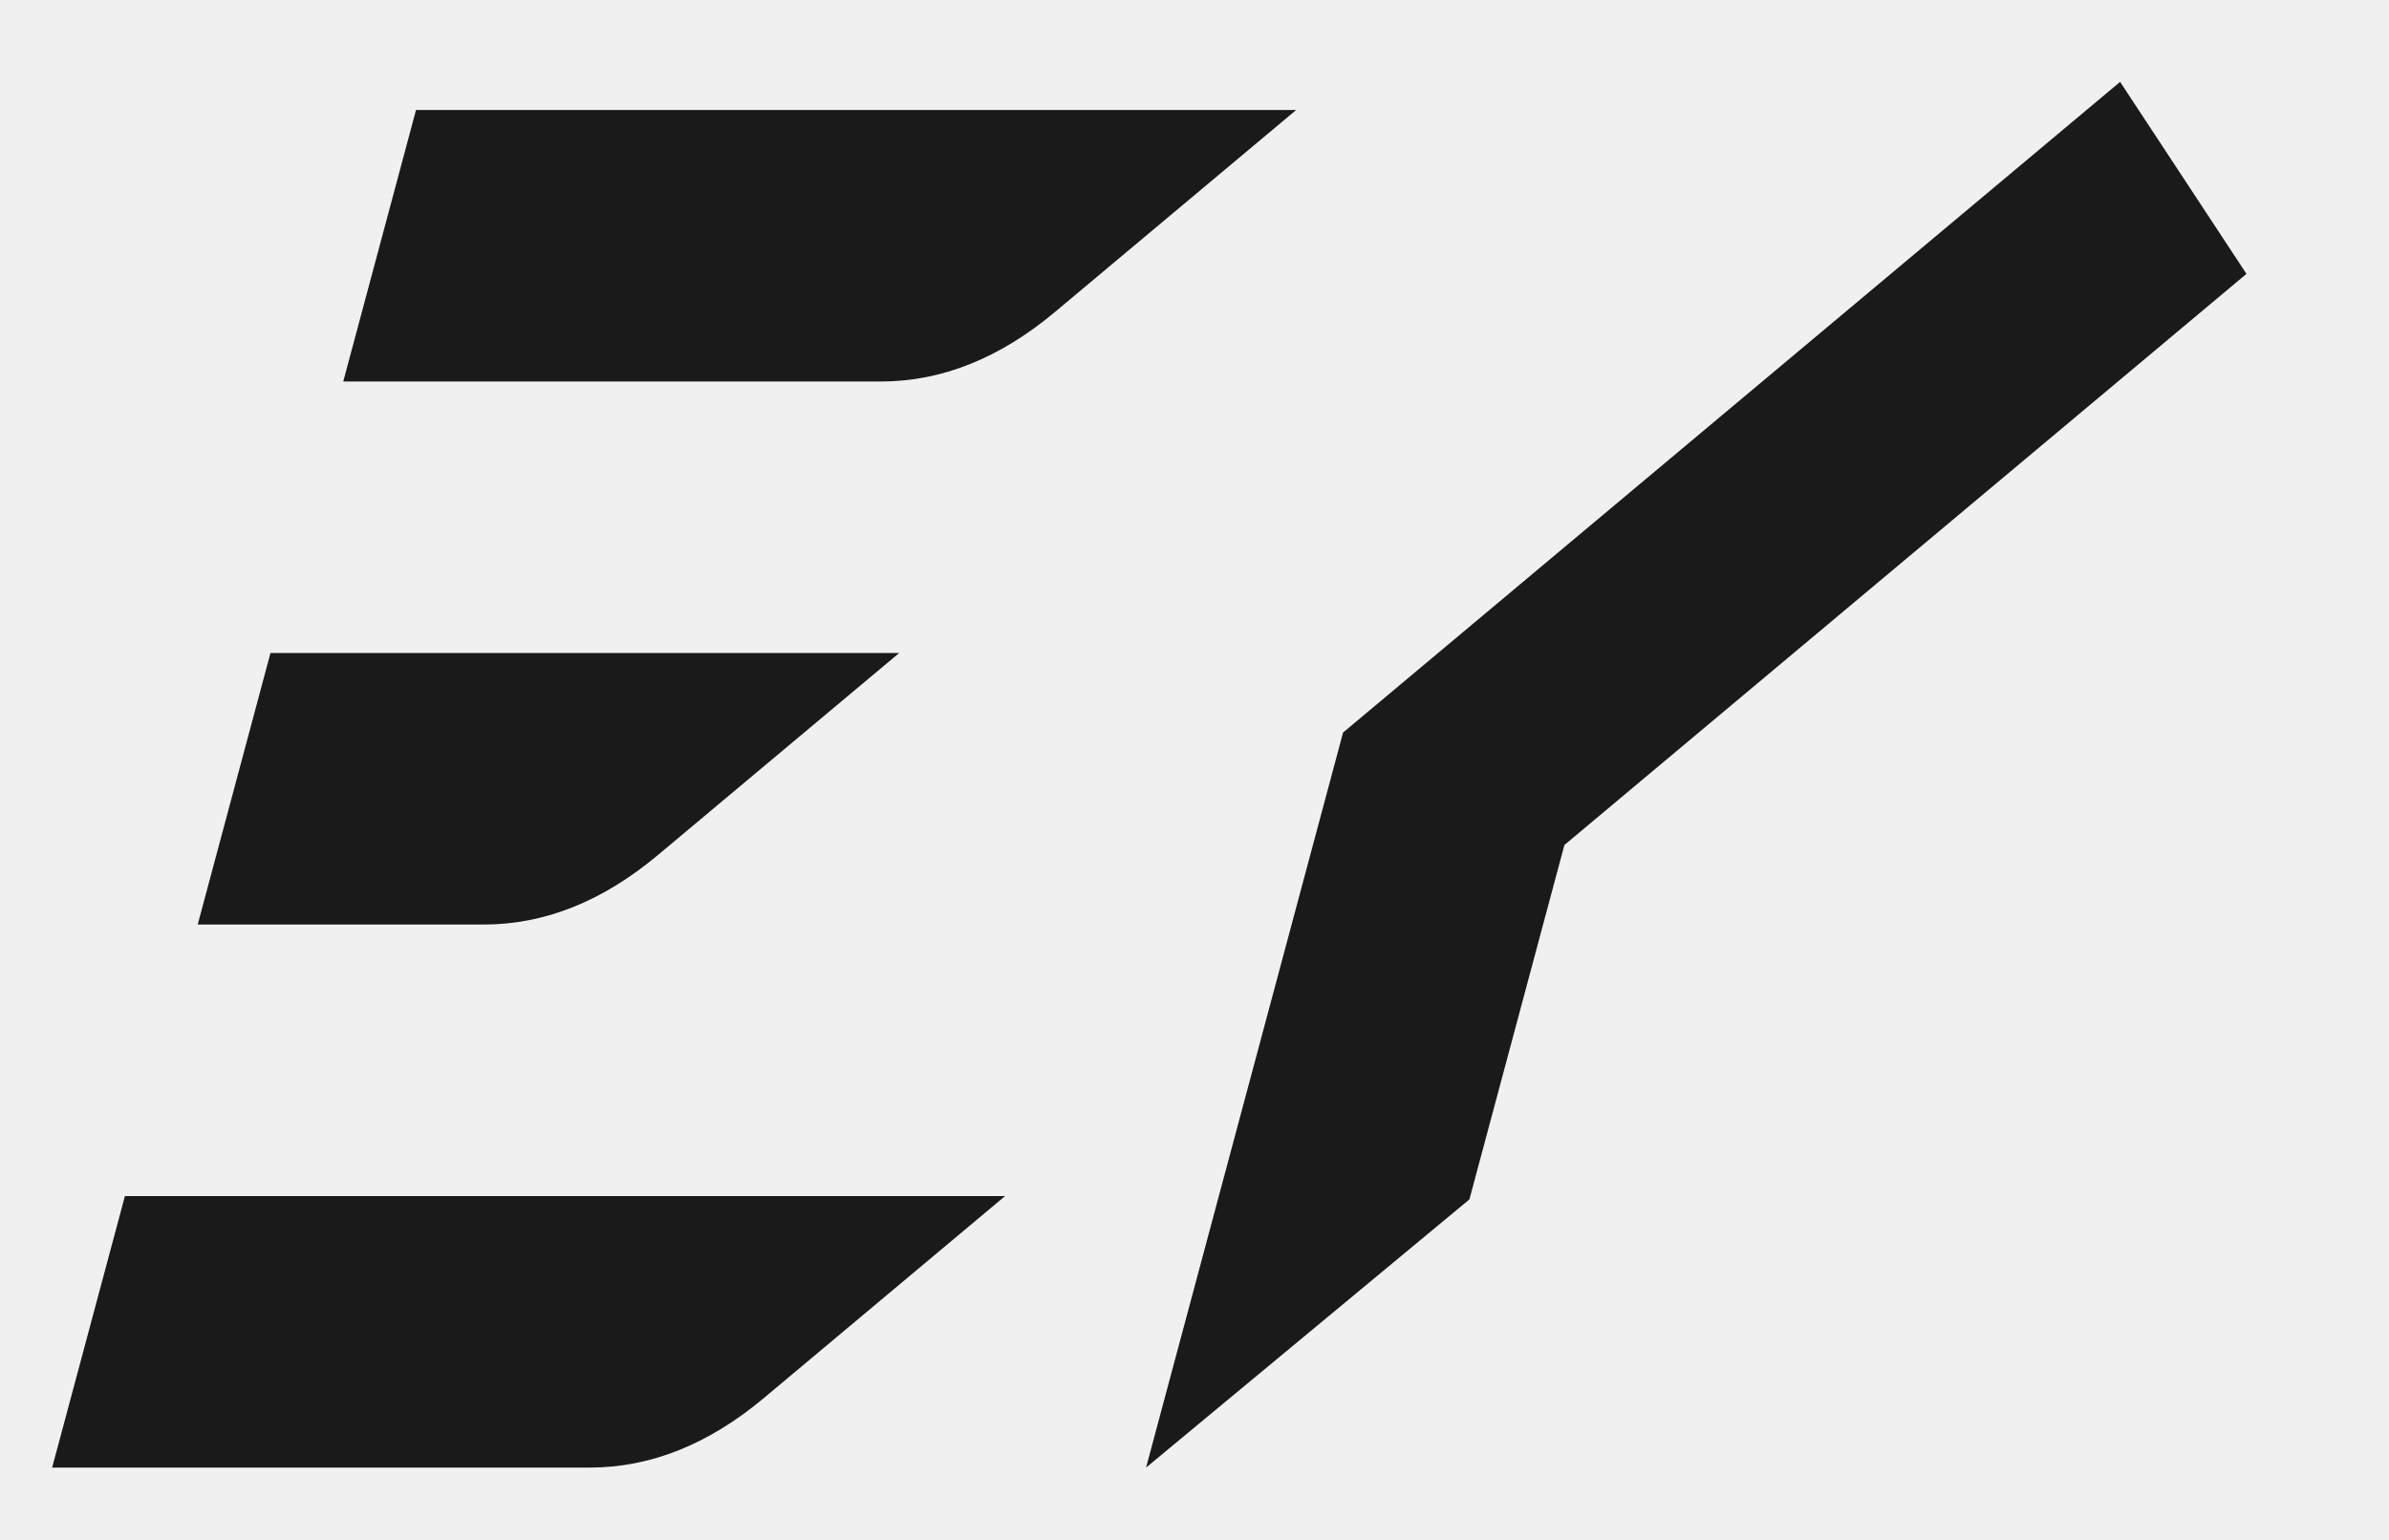
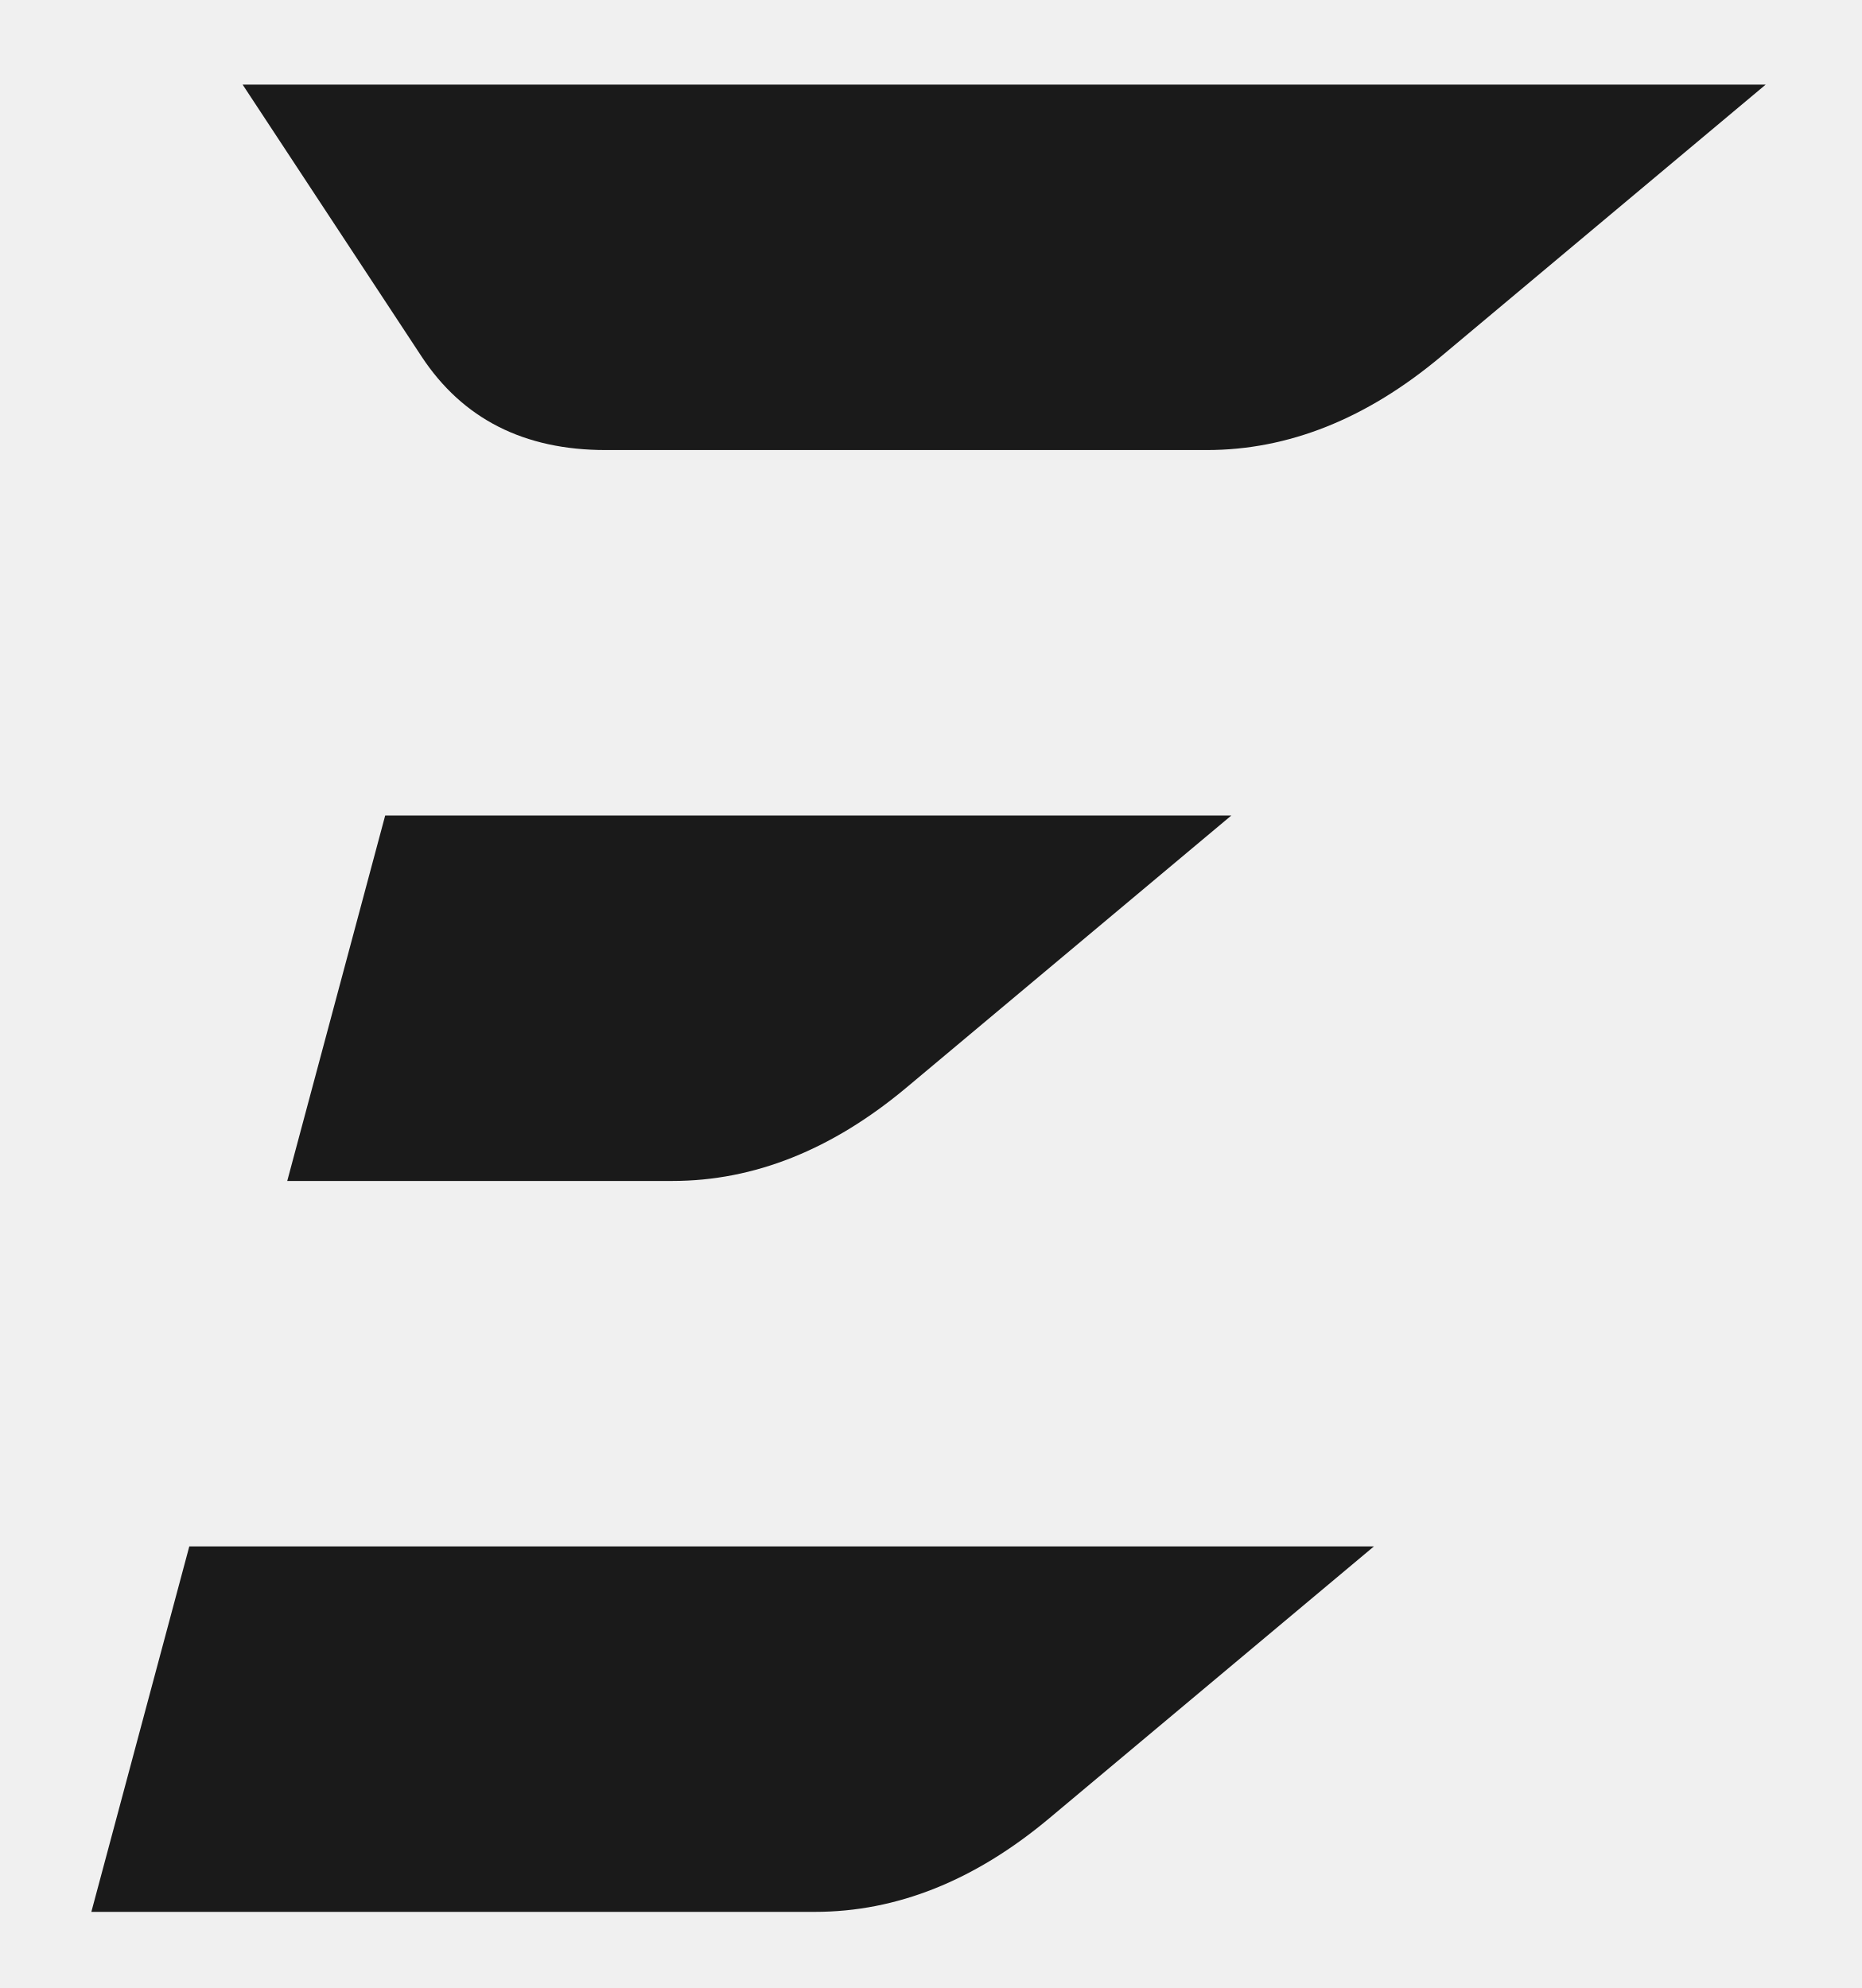
- <svg xmlns="http://www.w3.org/2000/svg" viewBox="190 255 760 490">
-   <defs>
-     <mask id="cut" maskUnits="userSpaceOnUse" x="0" y="0" width="1000" height="1000">
-       <rect width="1000" height="1000" fill="#fff" />
-       <path d="M 538 650 L 538 651 L 619 651 L 619 570 Z" fill="#000" />
-     </mask>
-   </defs>
+ <svg xmlns="http://www.w3.org/2000/svg" viewBox="185 270 440 470">
  <g transform="translate(560 560) skewX(-15) scale(1 1.08) translate(-500 -500)">
-     <path d="M 578 650 V 450 L 758 270" fill="none" stroke="#1a1a1a" stroke-width="80" stroke-linecap="butt" stroke-linejoin="miter" mask="url(#cut)" />
-     <path d="M 190 250 H 470 L 410.483 309.517 Q 390 330 361.032 330 H 190 Z M 190 410 H 390 L 330.483 469.517 Q 310 490 281.032 490 H 190 Z M 190 570 H 470 L 410.483 629.517 Q 390 650 361.032 650 H 190 Z" fill="#1a1a1a" />
+     <path d="M 110 250 H 470 L 410.483 309.517 Q 390 330 361.032 330 H 218.968 Q 190 330 169.517 309.517 Z M 190 410 H 390 L 330.483 469.517 Q 310 490 281.032 490 H 190 Z M 190 570 H 470 L 410.483 629.517 Q 390 650 361.032 650 H 190 Z" fill="#1a1a1a" />
  </g>
</svg>
